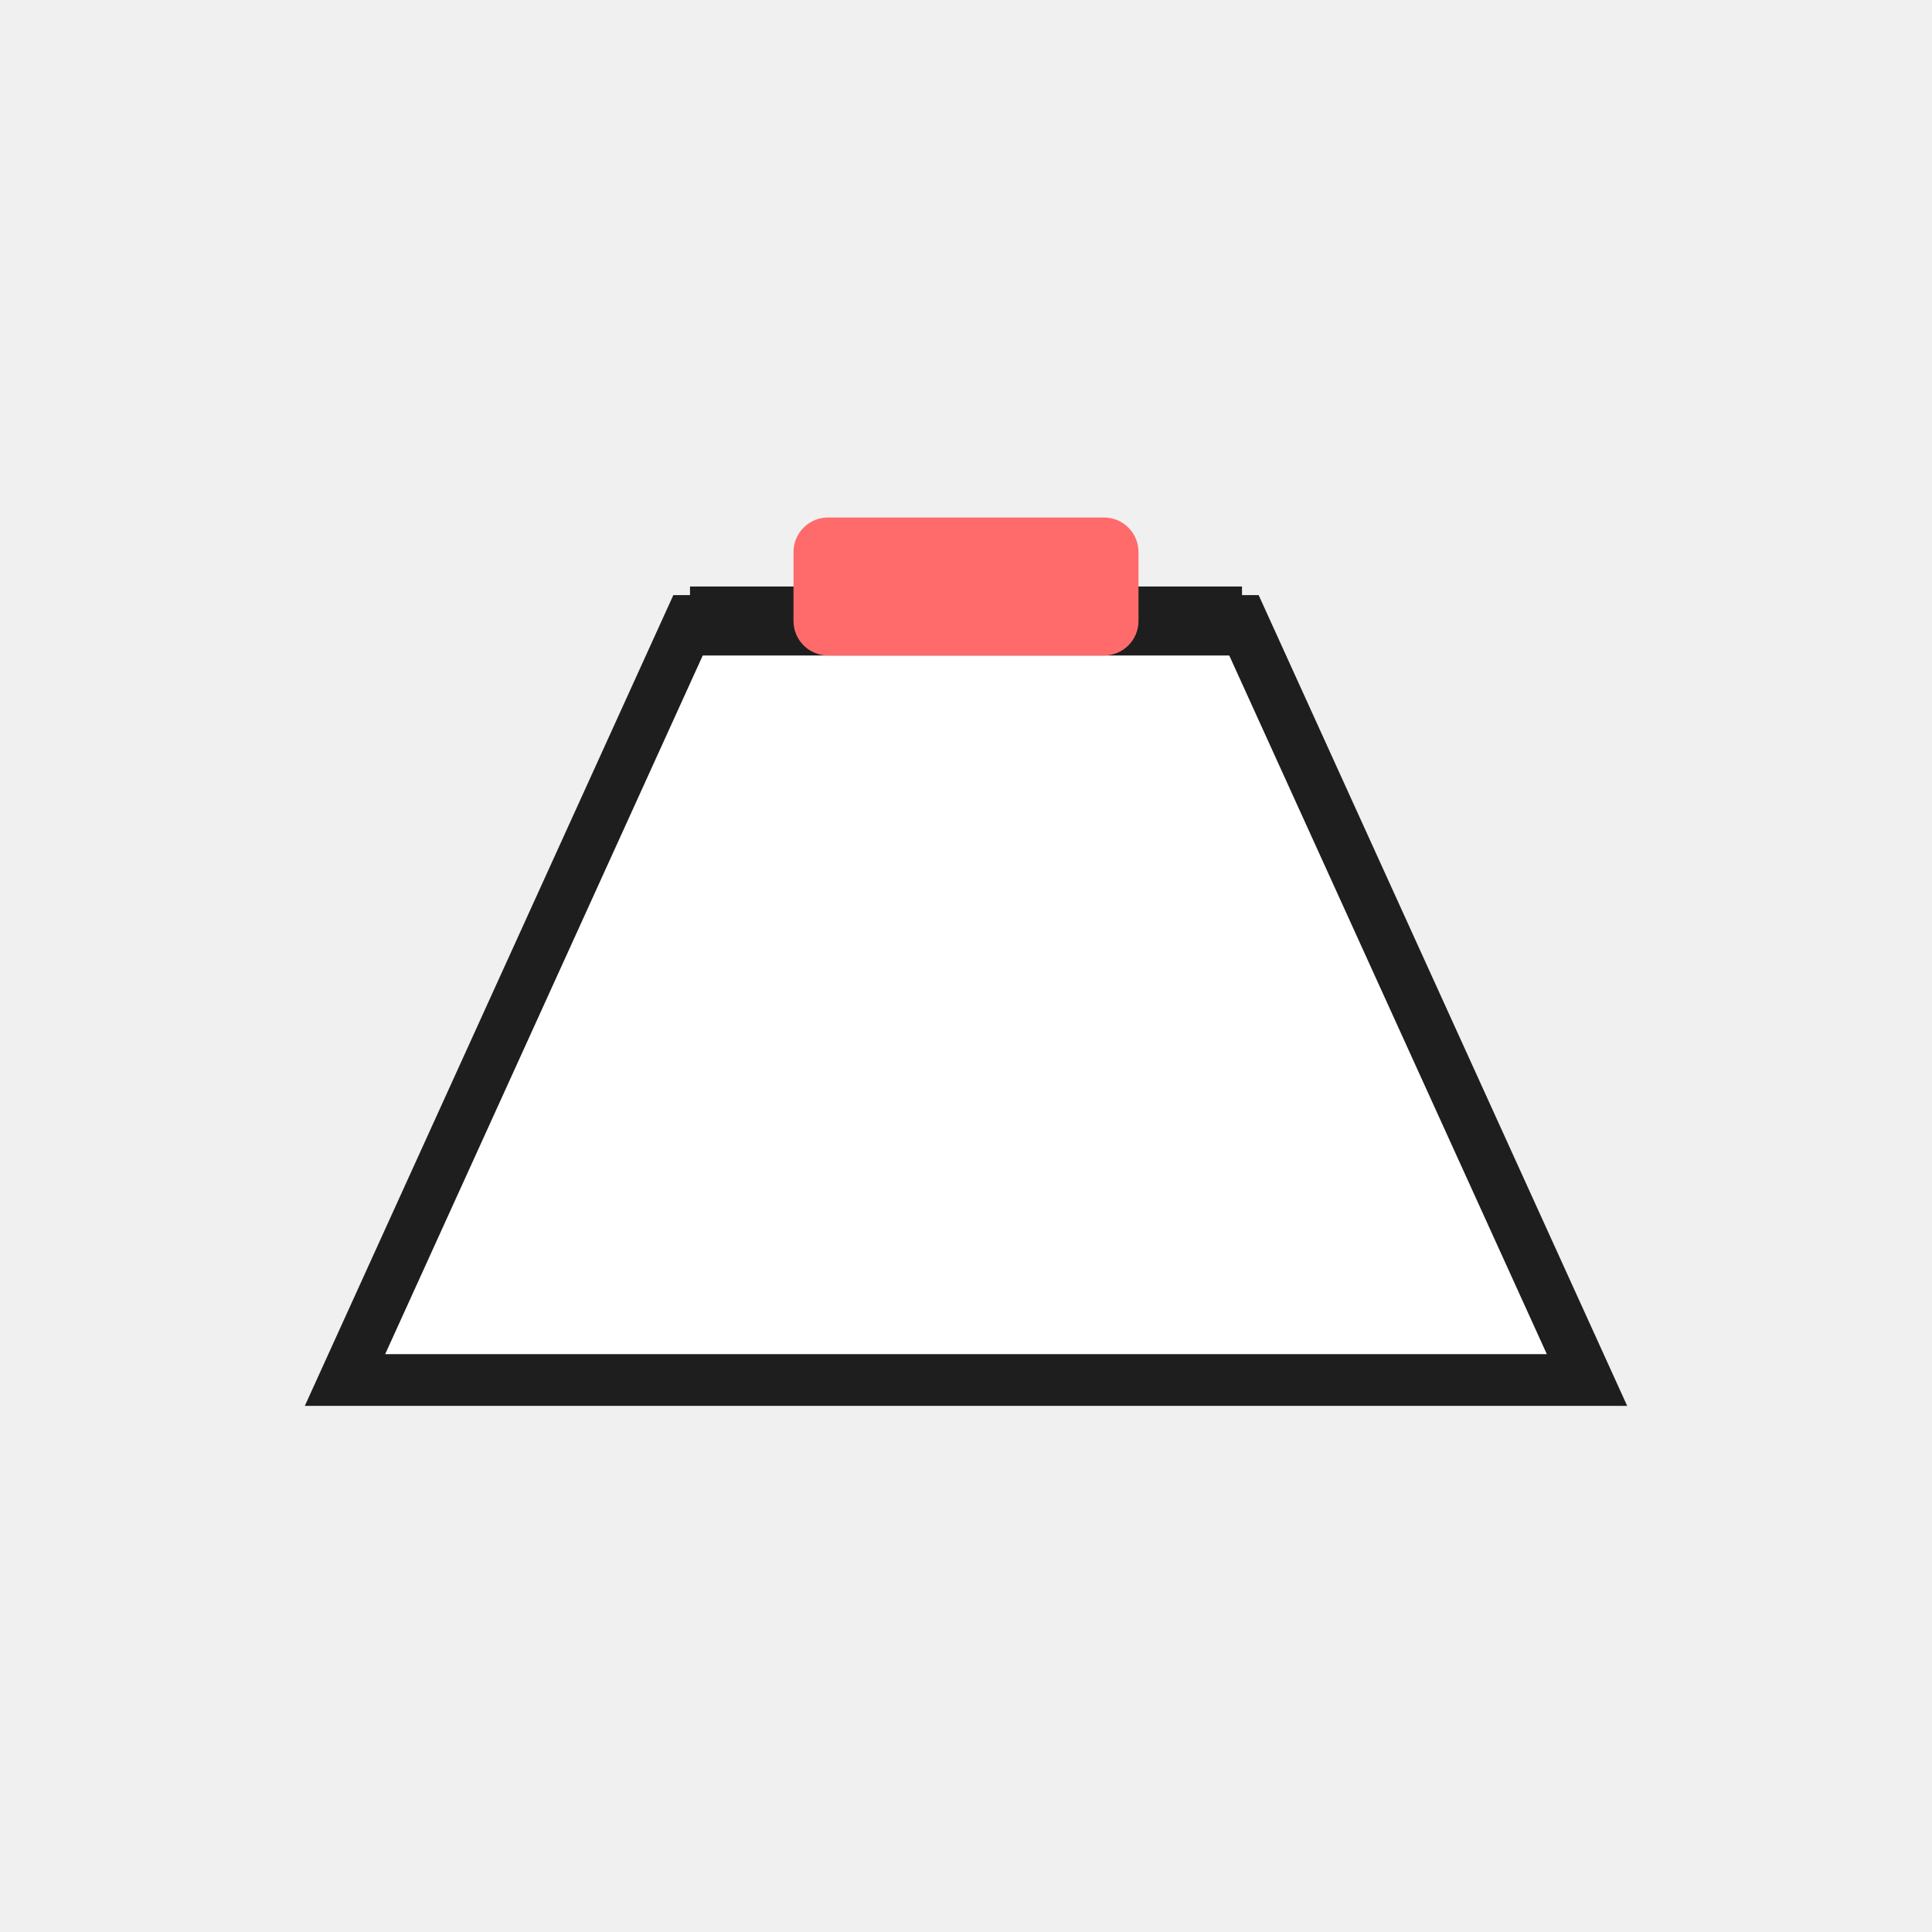
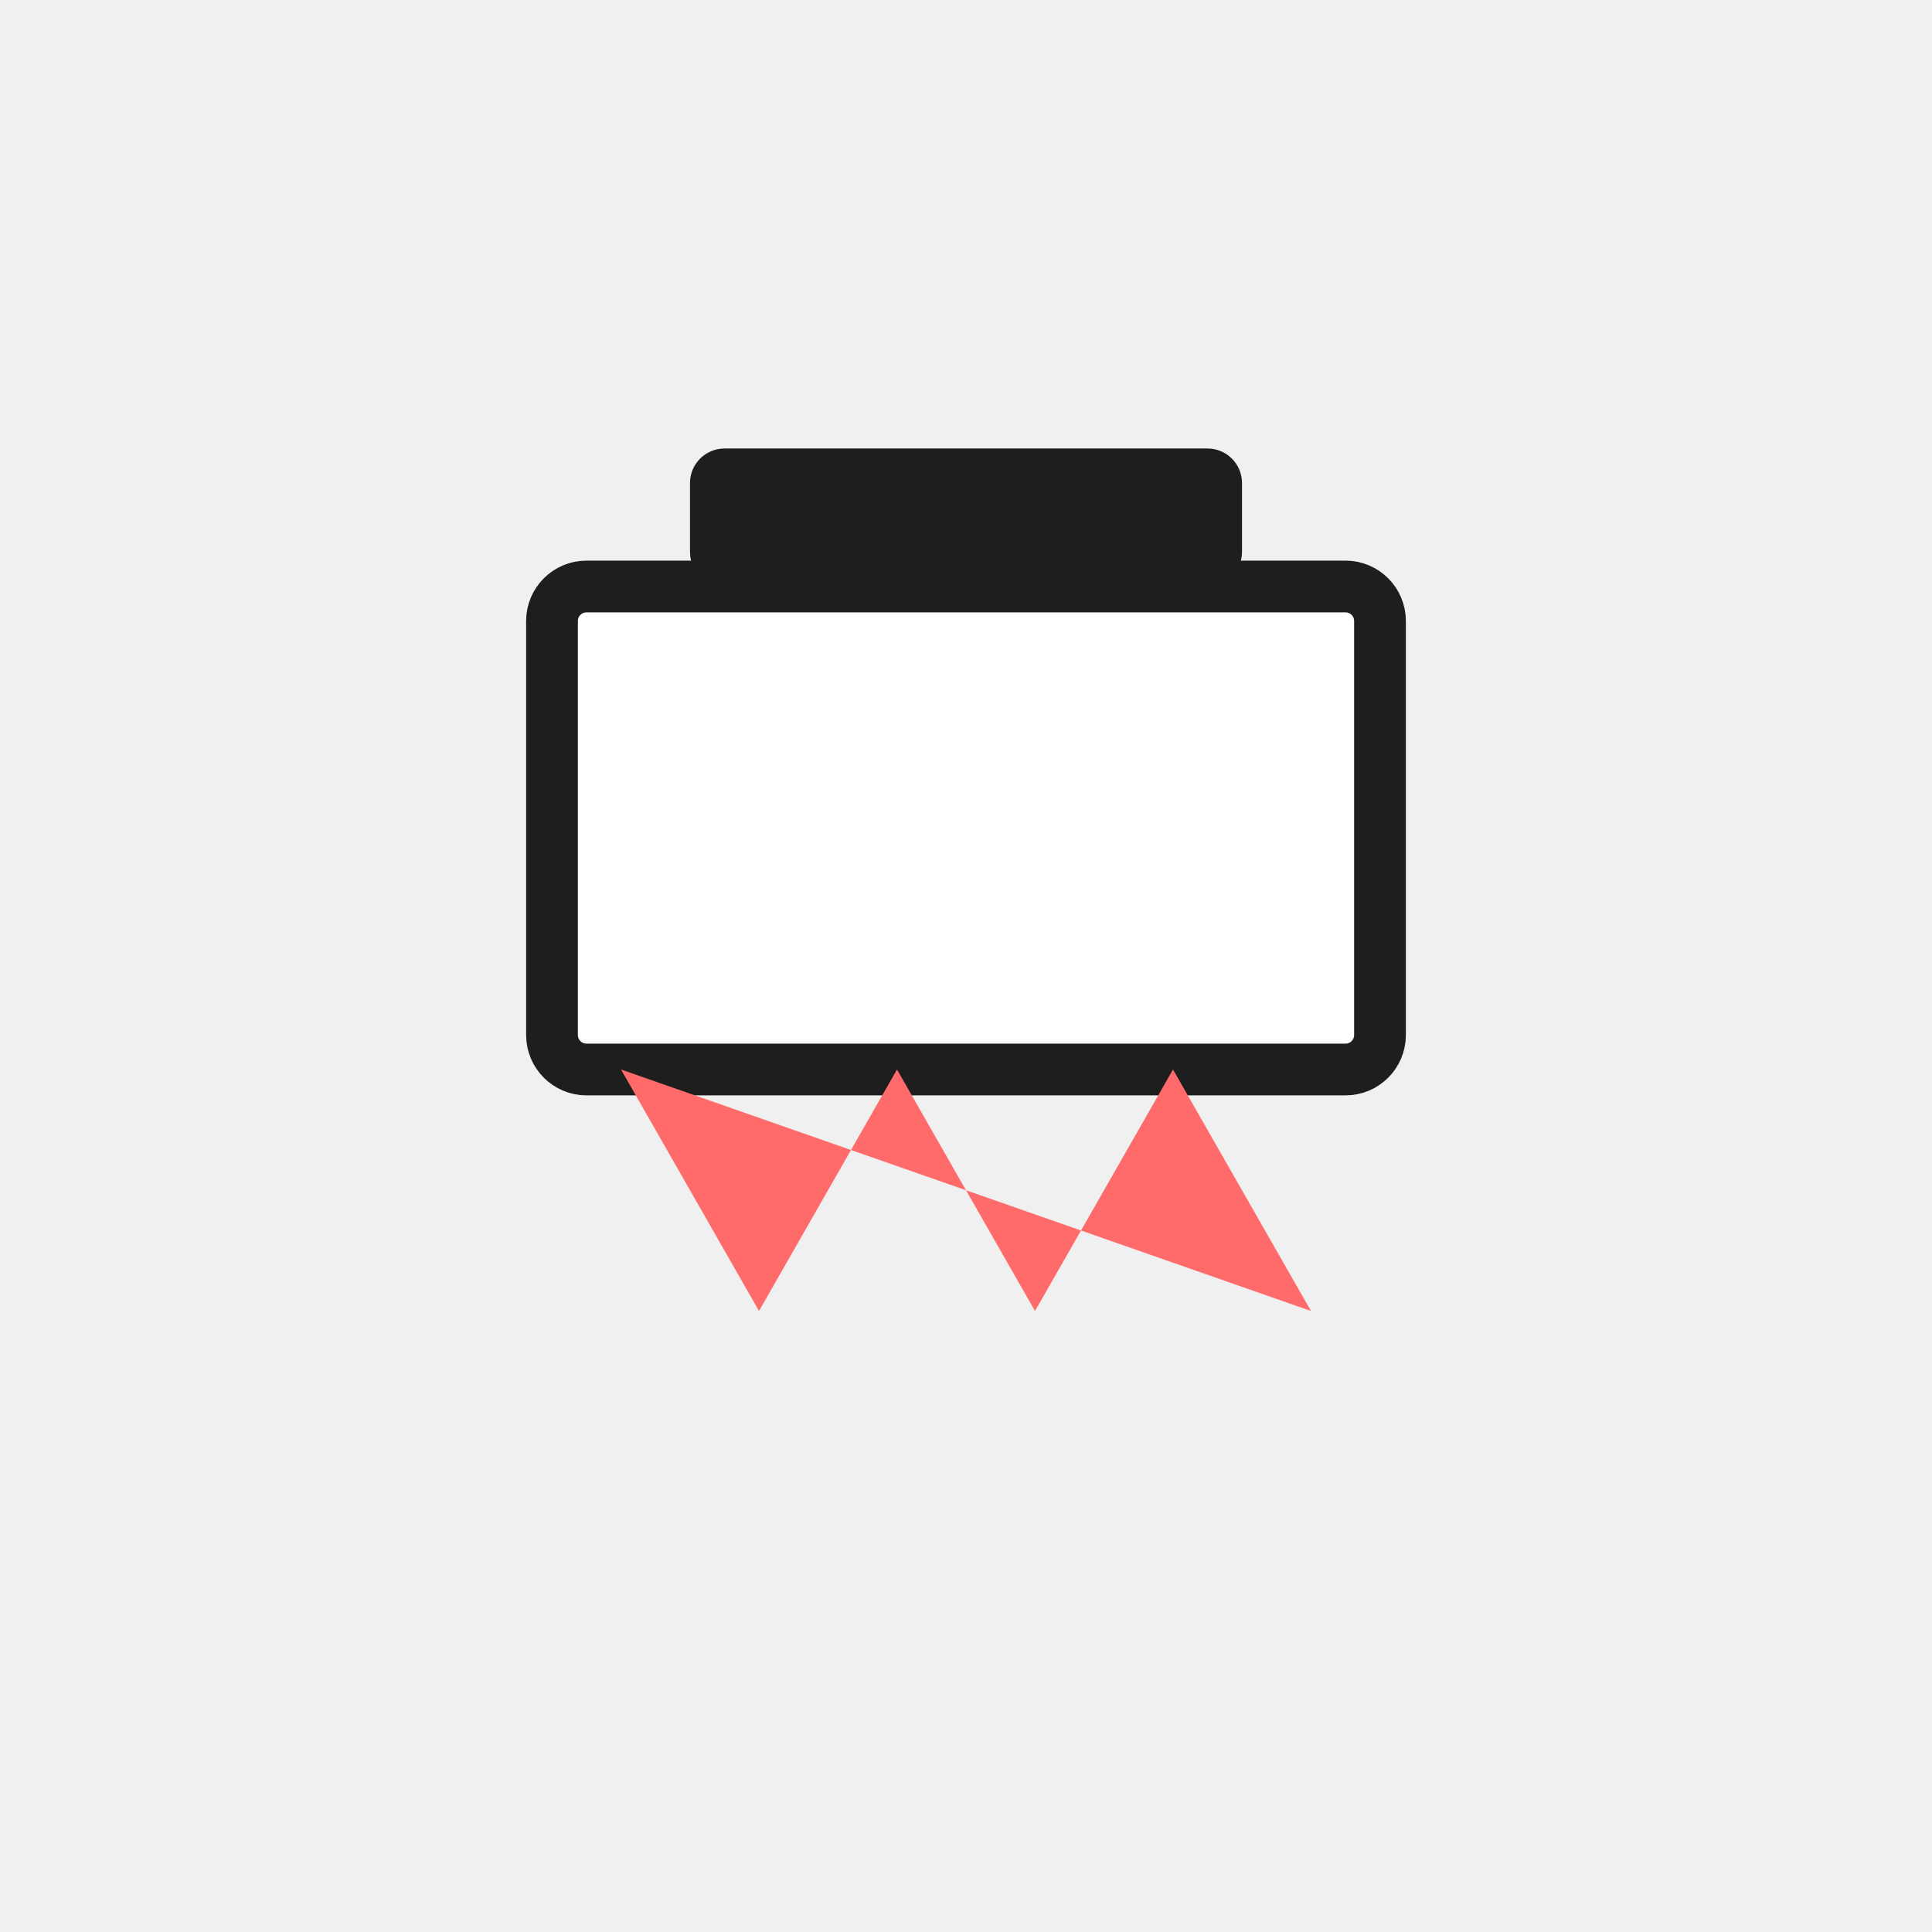
<svg xmlns="http://www.w3.org/2000/svg" viewBox="0 0 56 56" width="56" height="56">
  <g transform="translate(28, 28)">
-     <path d="M -8 -10 L 8 -10 L 18 12 L -18 12 Z" fill="#FFFFFF" stroke="#1e1e1e" stroke-width="1.5" />
-     <line x1="-8" y1="-10" x2="8" y2="-10" stroke="#1e1e1e" stroke-width="2" />
-     <rect x="-5" y="-13" width="10" height="4" rx="1" fill="#FF6B6B" />
+     <rect x="-8" y="-15" width="16" height="4" rx="1" fill="#1e1e1e" />
+     <rect x="-12" y="-11" width="24" height="14" rx="1" fill="#FFFFFF" stroke="#1e1e1e" stroke-width="1.5" />
+     <path d="M -10 3 L -6 10 L -2 3 L 2 10 L 6 3 L 10 10 Z" fill="#FF6B6B" />
  </g>
</svg>
